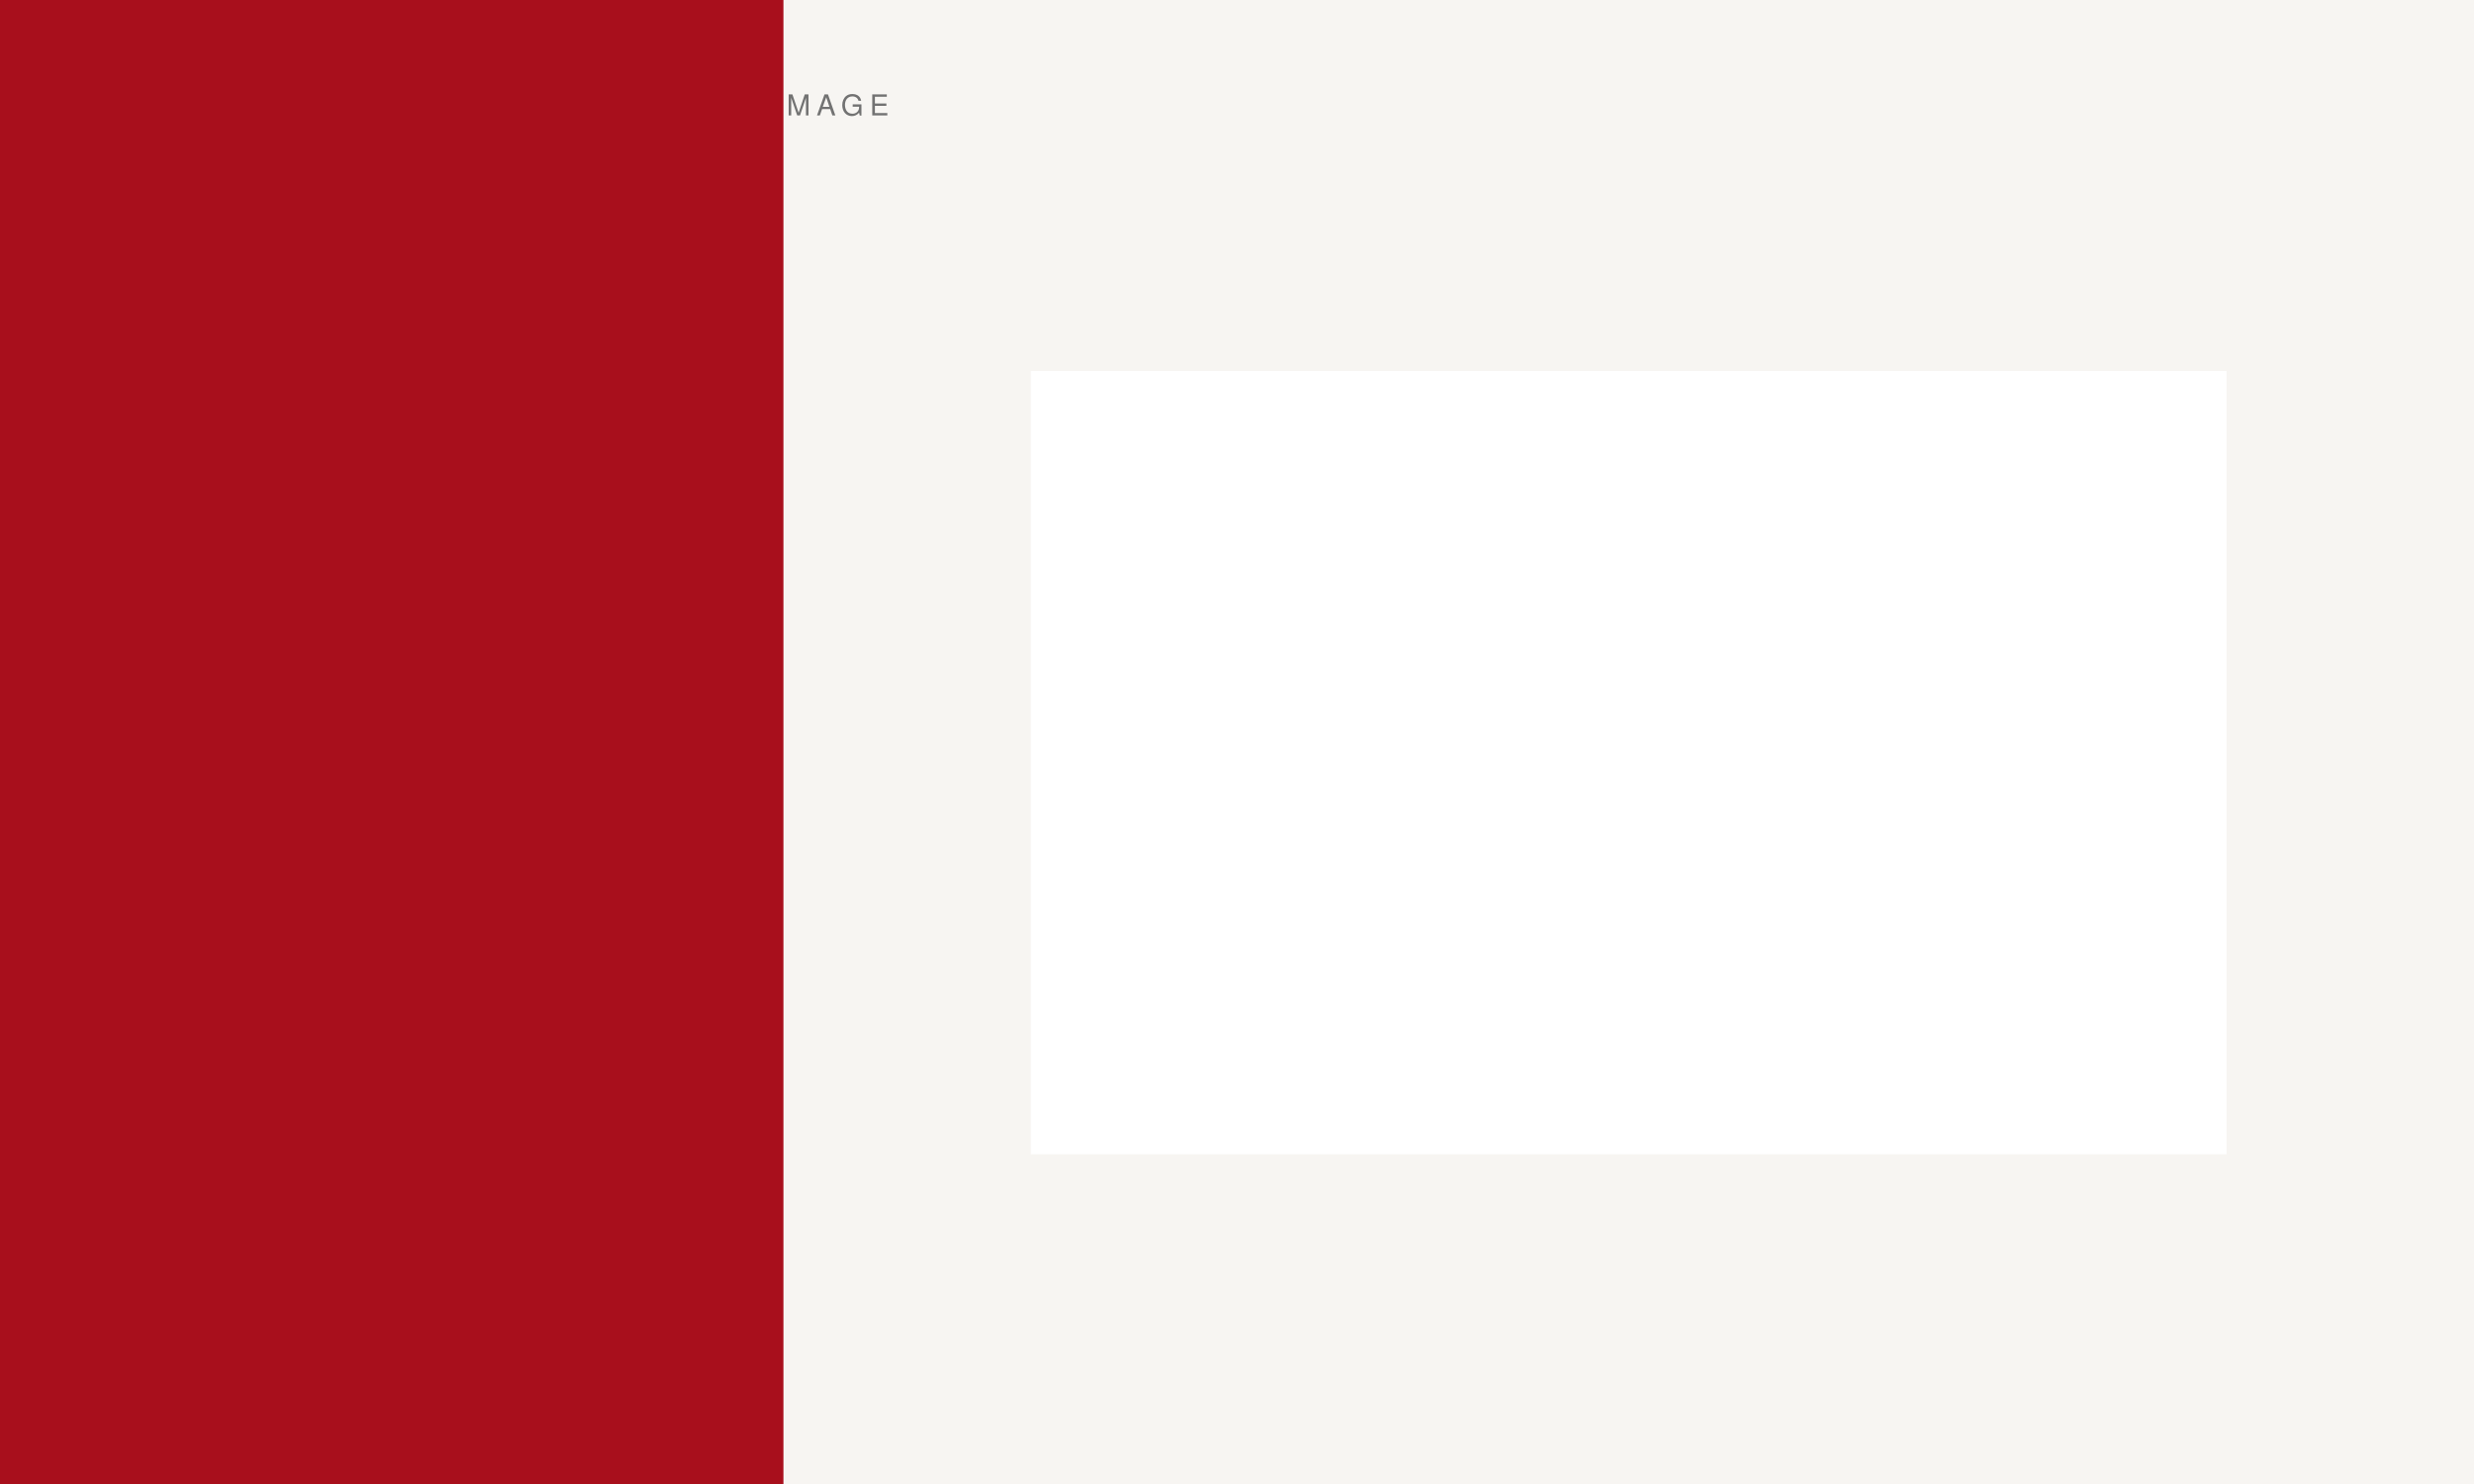
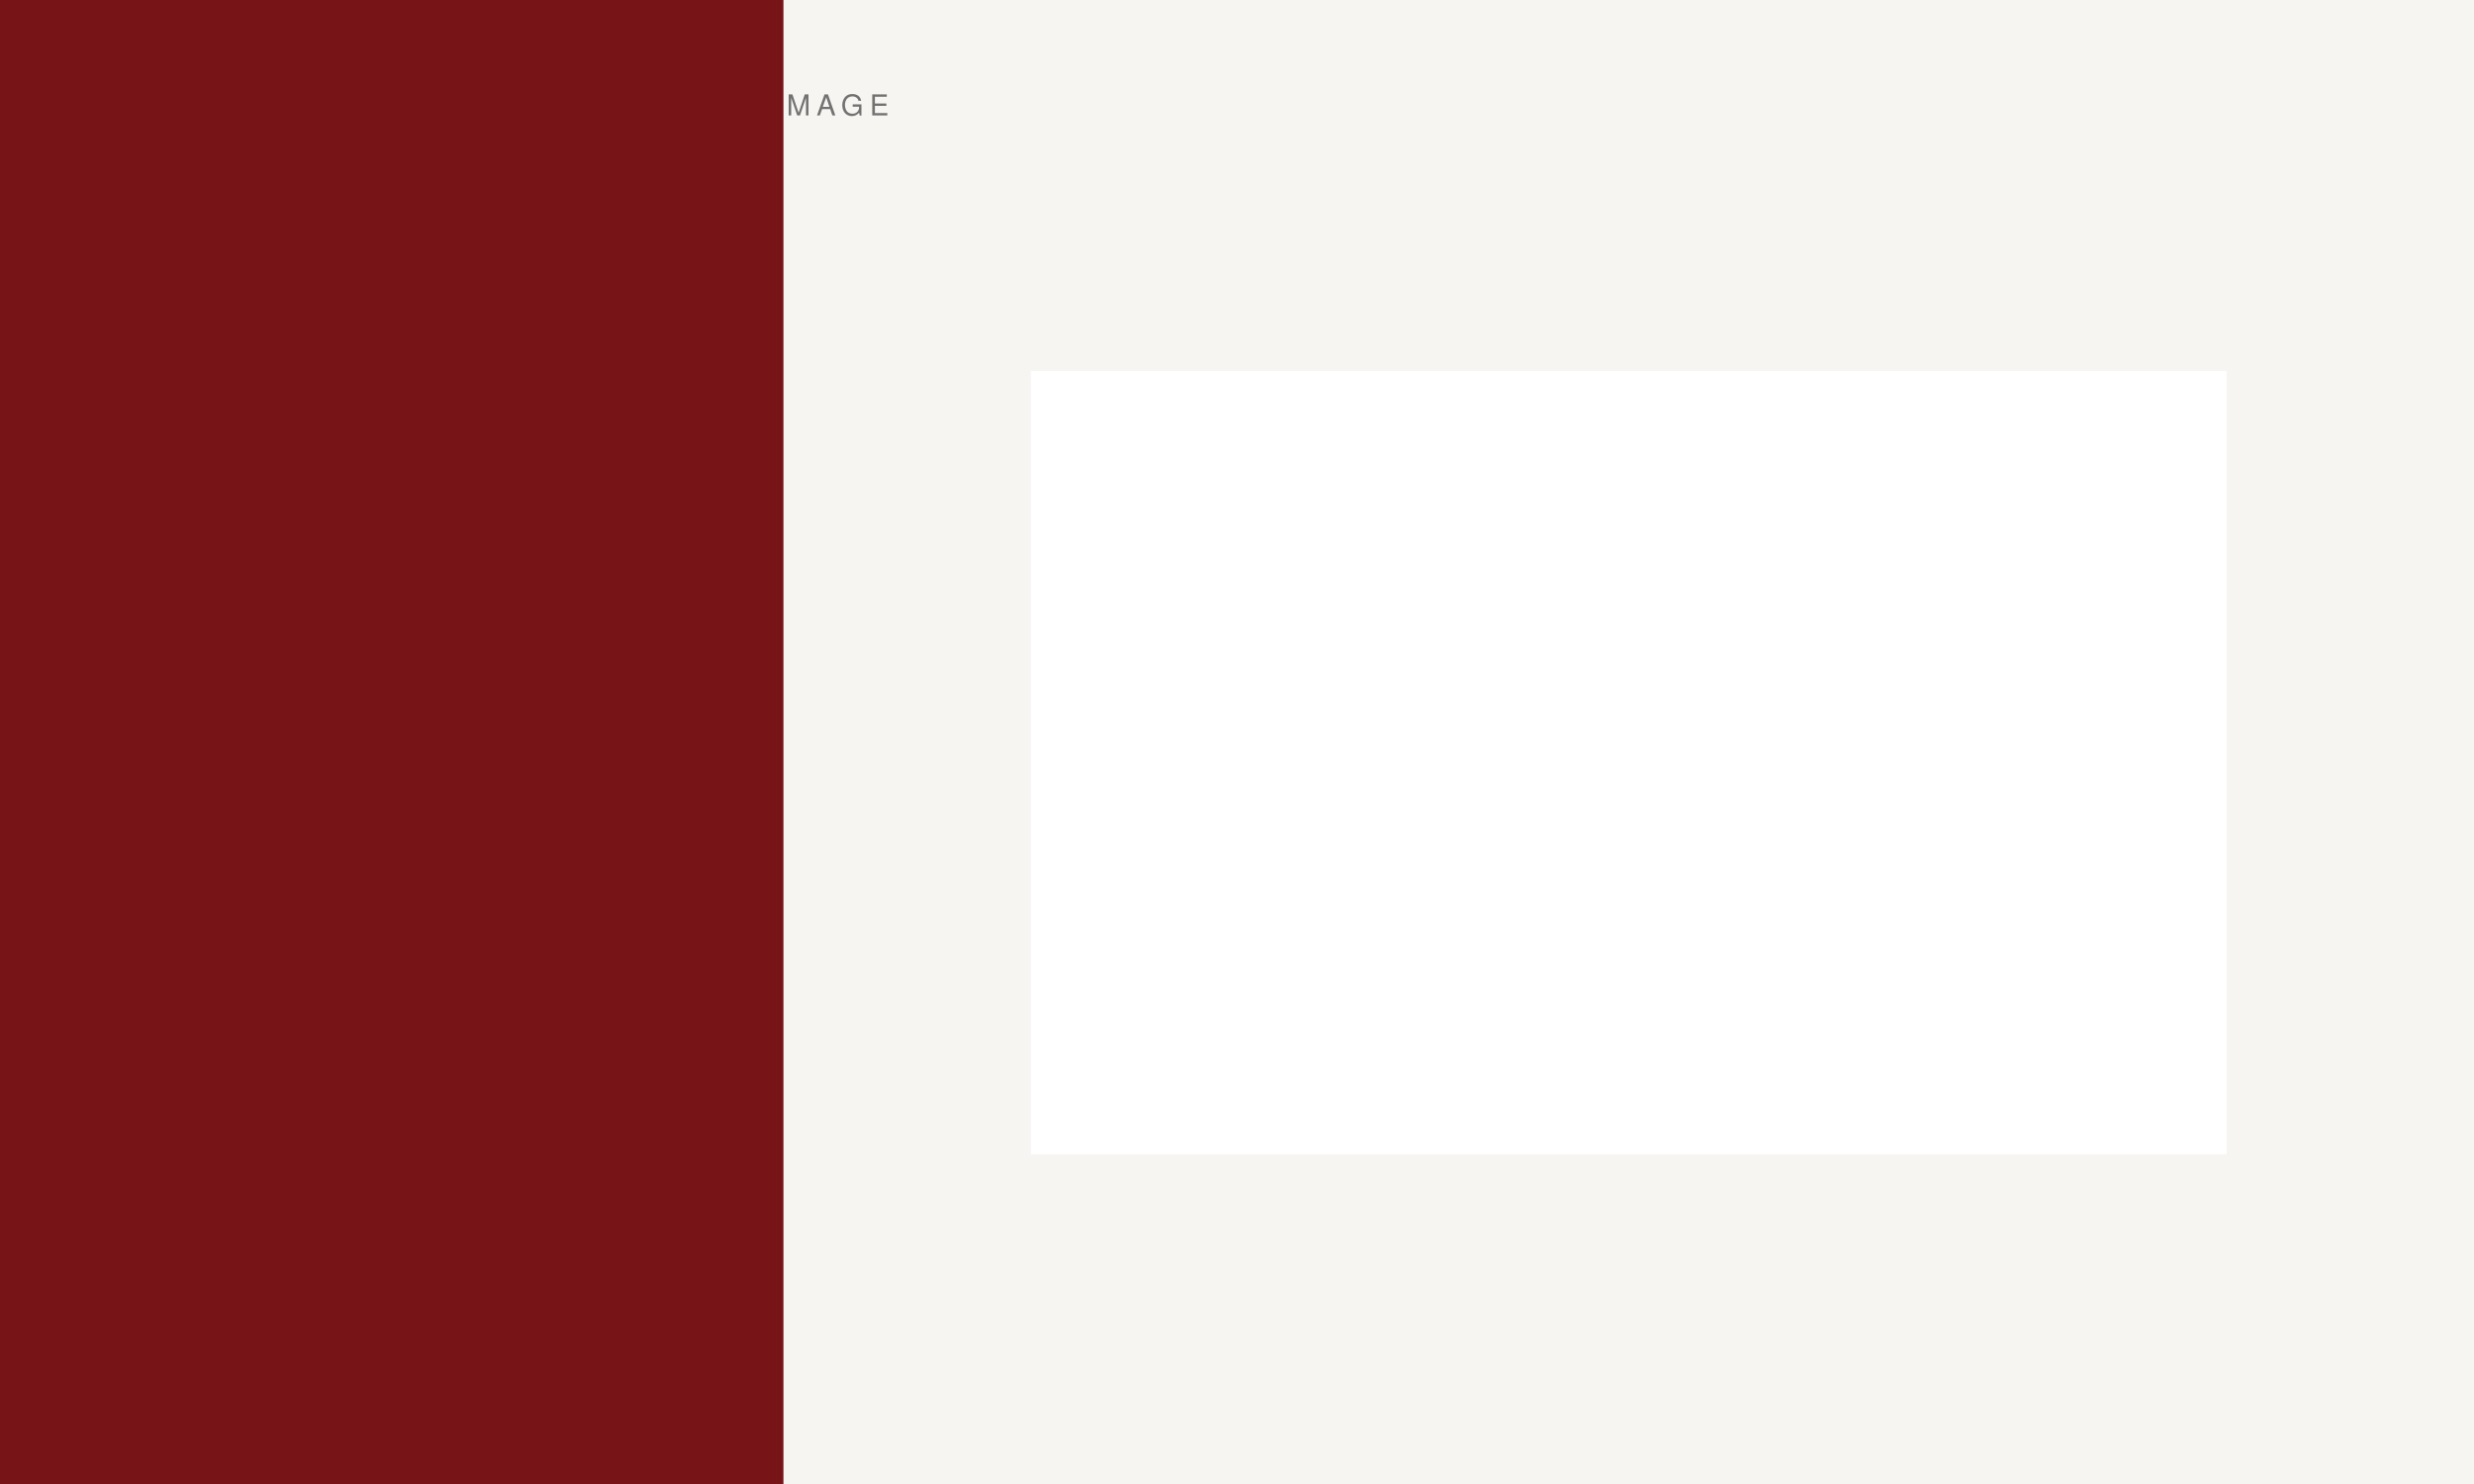
<svg xmlns="http://www.w3.org/2000/svg" viewBox="0 0 1200 720" role="img">
  <rect width="1200" height="720" fill="#F7F5F2" />
  <text x="48" y="56" fill="#727272" font-family="Helvetica, Arial, sans-serif" font-size="14" letter-spacing="3">REPLACE WITH WORDPRESS POST IMAGE</text>
-   <rect width="380" height="720" fill="#A80F1C" />
+   <rect width="380" height="720" fill="#761418" />
  <rect x="500" y="180" width="580" height="380" fill="#fff" />
</svg>
